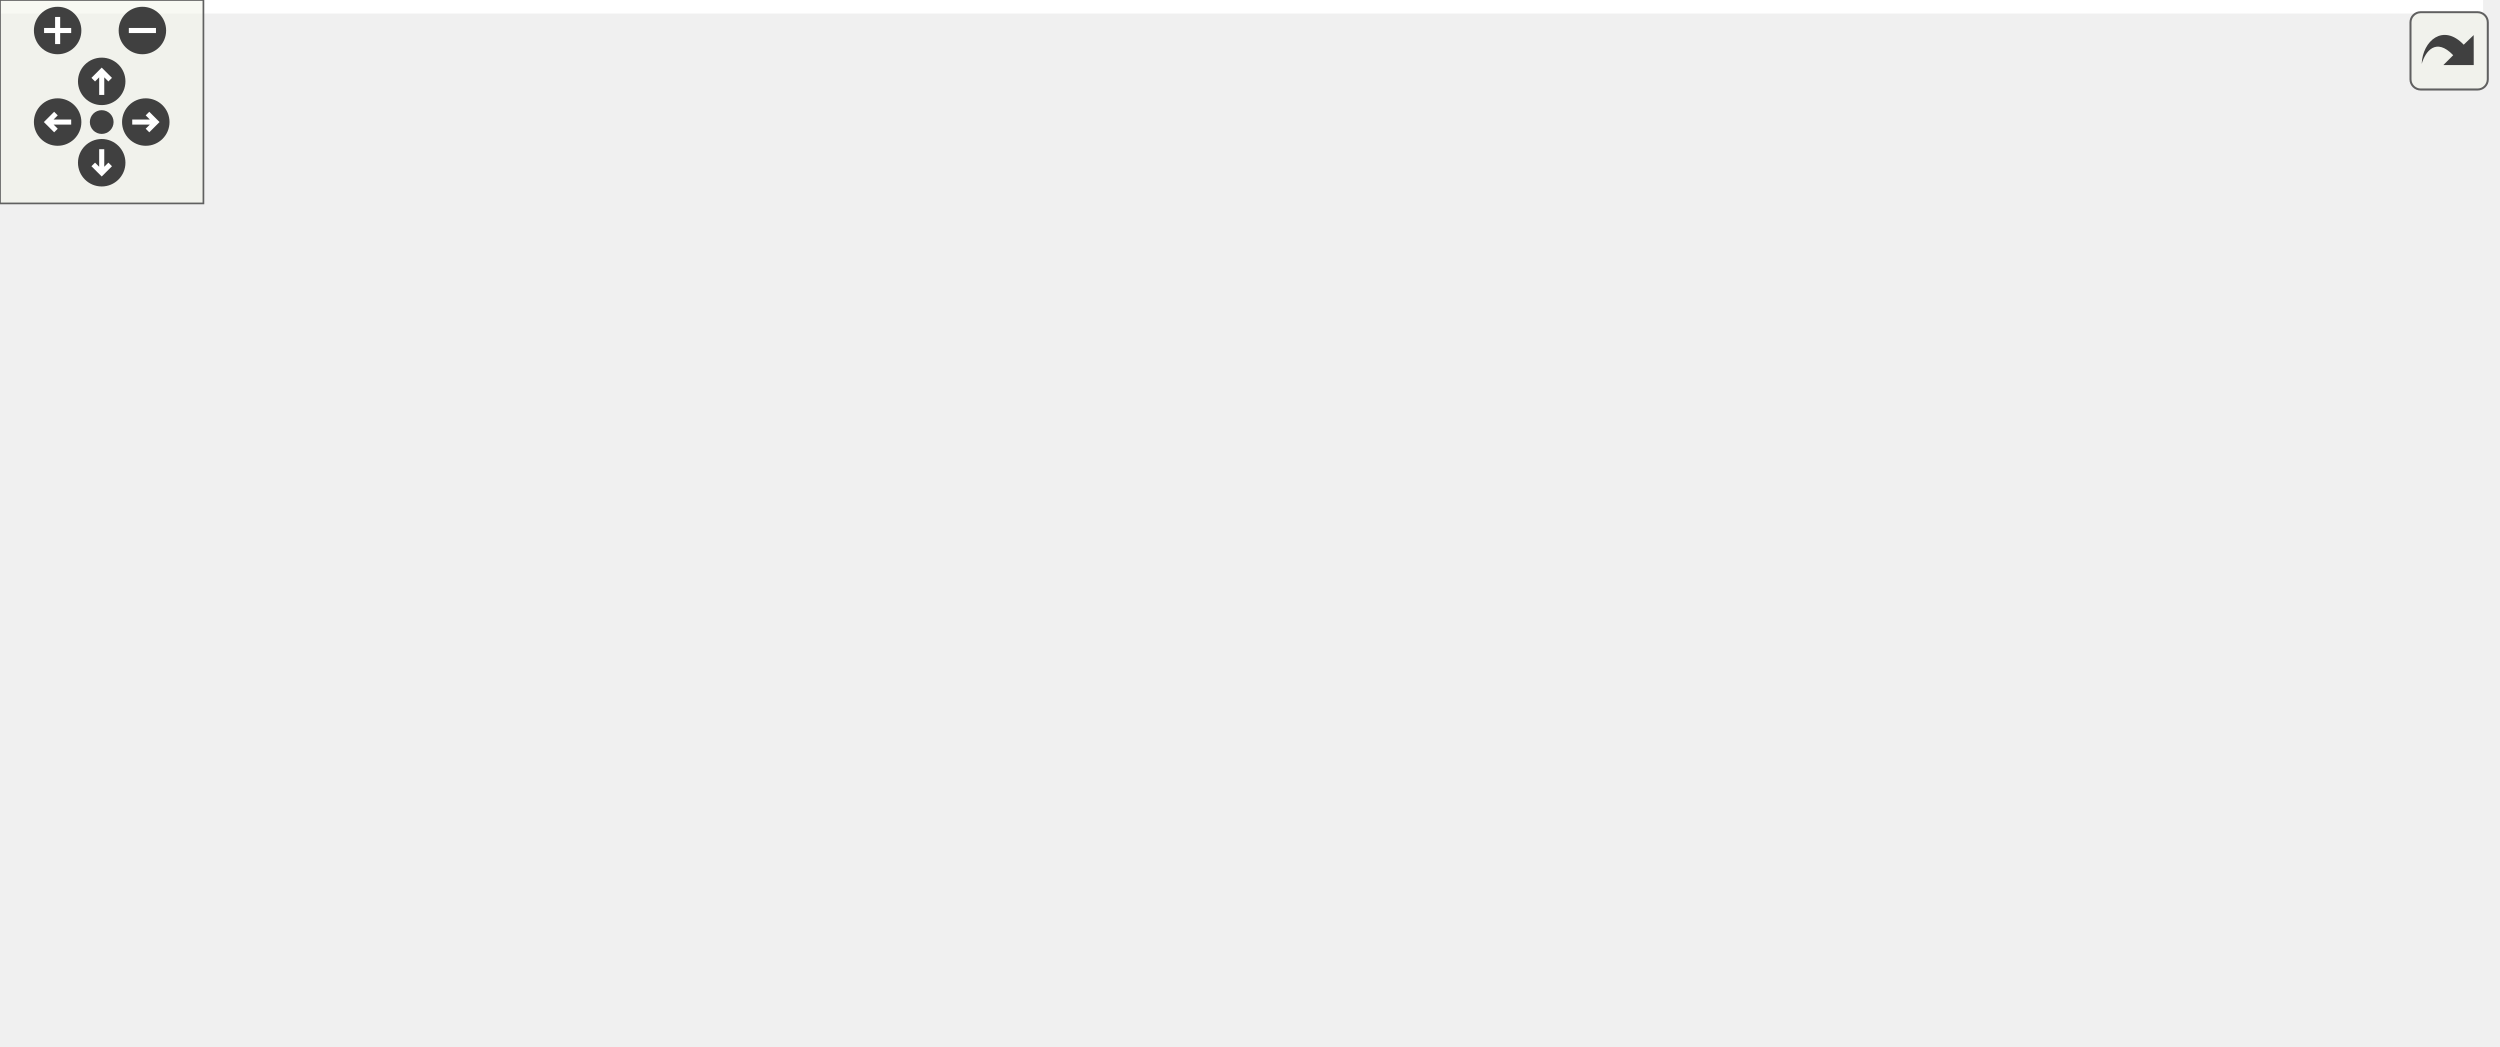
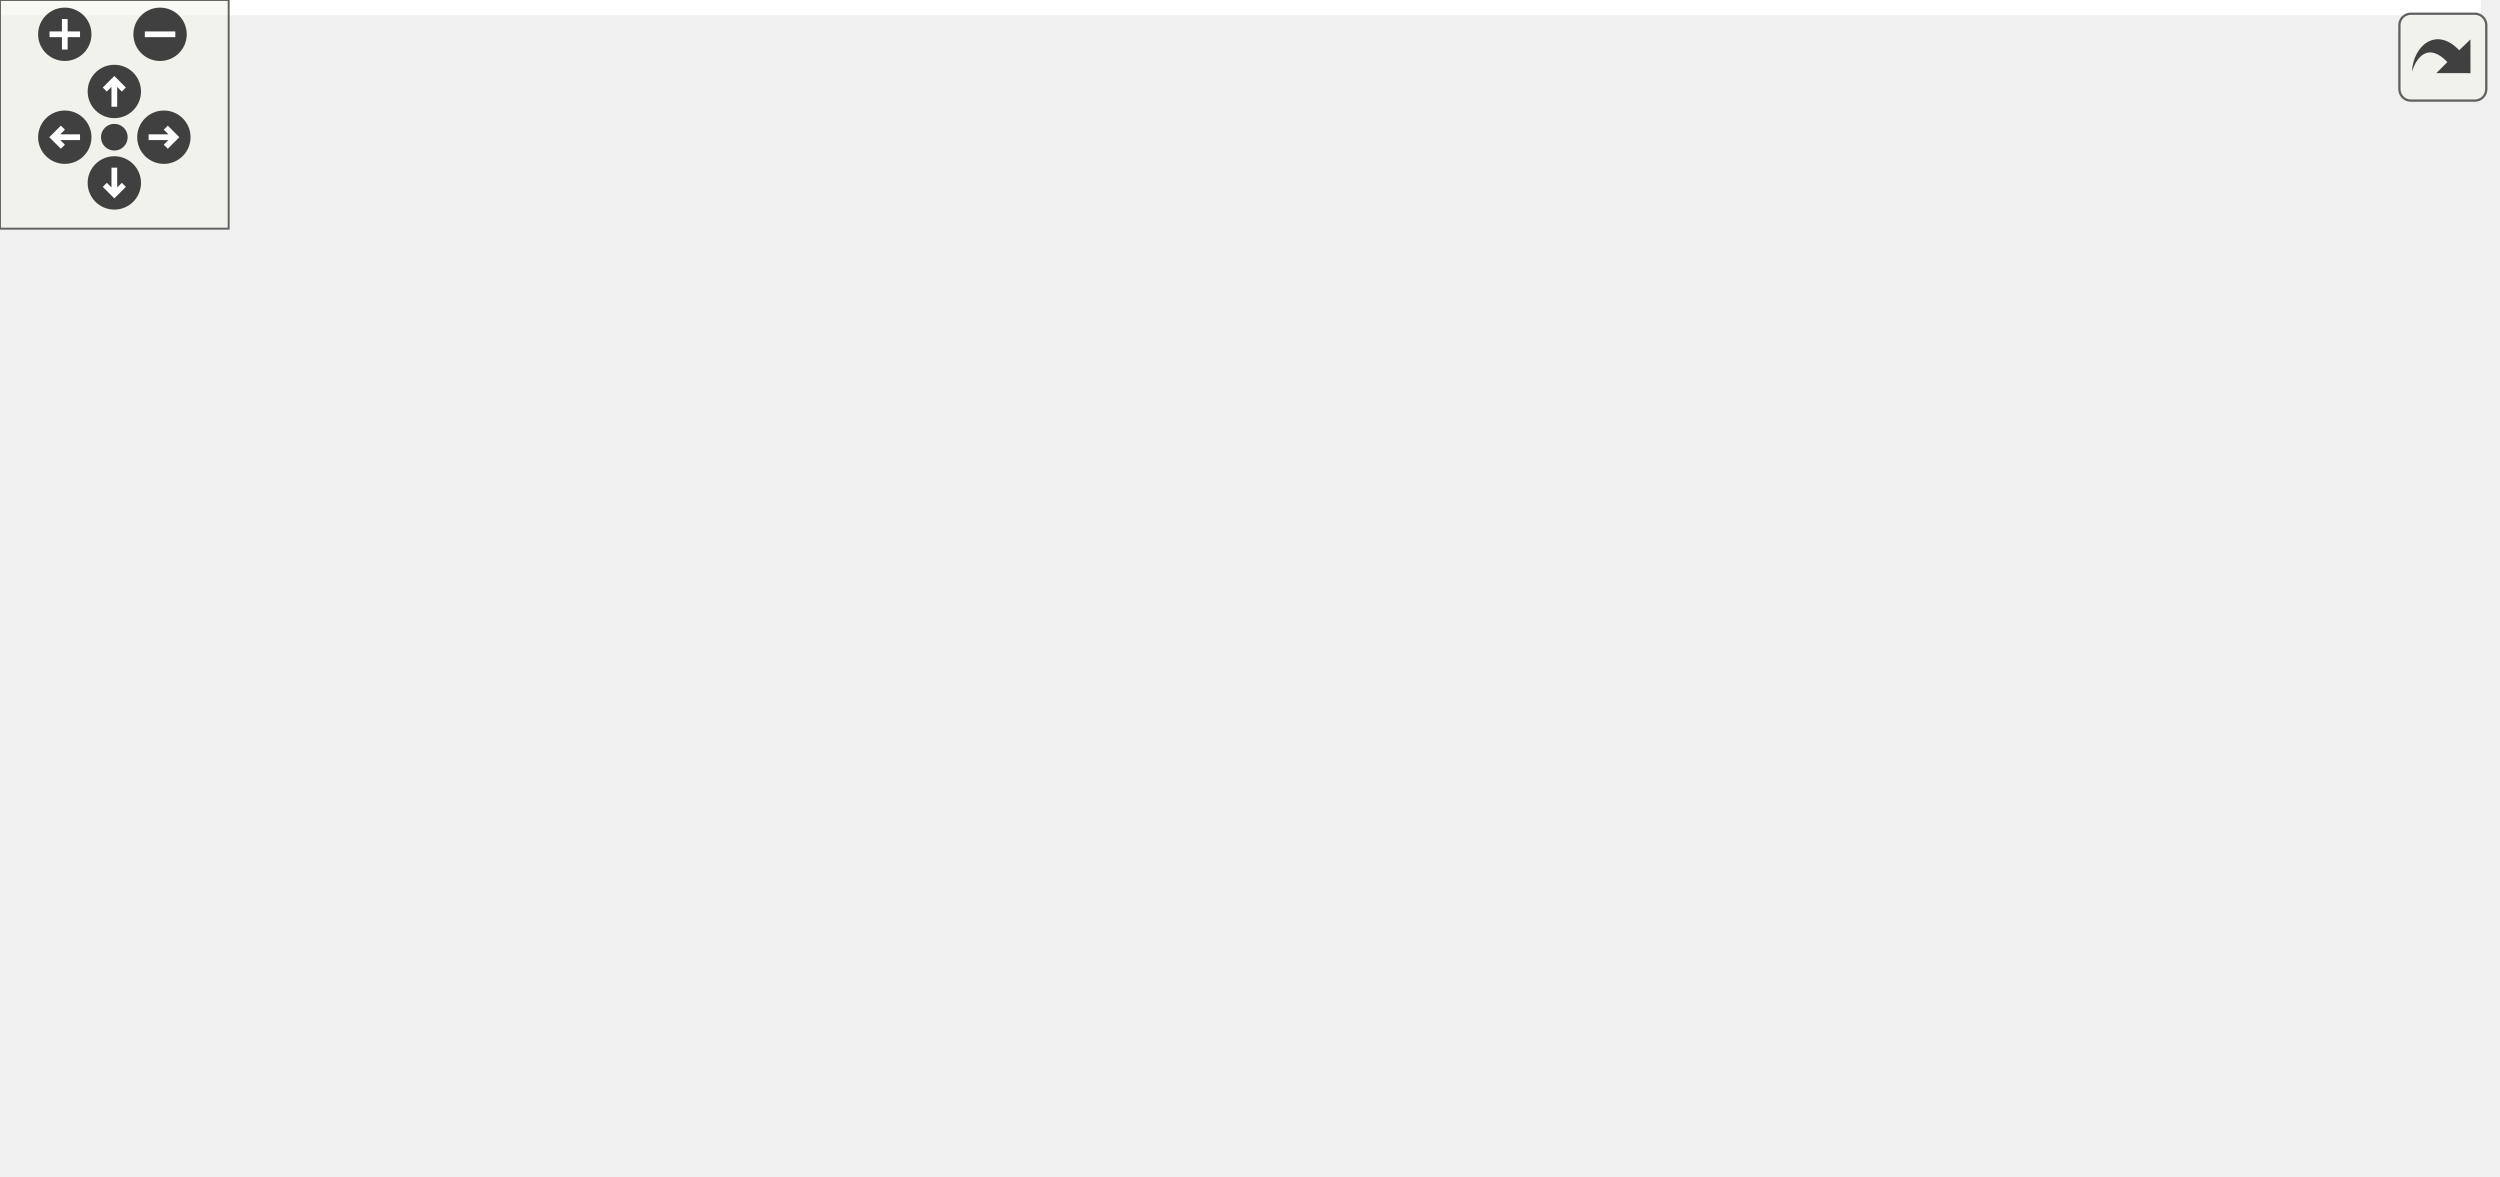
<svg xmlns="http://www.w3.org/2000/svg" xmlns:xlink="http://www.w3.org/1999/xlink" id="main" version="1.1" xml:space="preserve">
  <style type="text/css">
.edge:hover path { stroke: red; }
.edge:hover polygon { stroke: red; fill: red; }
</style>
  <defs>
    <circle id="rim" cx="0" cy="0" r="7" />
    <circle id="rim2" cx="0" cy="0" r="3.5" />
    <g id="zoomPlus">
      <use xlink:href="#rim" fill="#404040">
        <set attributeName="fill" to="#808080" begin="zoomplus.mouseover" end="zoomplus.mouseout" />
      </use>
      <path d="M-4,0h8M0,-4v8" fill="none" stroke="white" stroke-width="1.5" pointer-events="none" />
    </g>
    <g id="zoomMin">
      <use xlink:href="#rim" fill="#404040">
        <set attributeName="fill" to="#808080" begin="zoomminus.mouseover" end="zoomminus.mouseout" />
      </use>
      <path d="M-4,0h8" fill="none" stroke="white" stroke-width="1.5" pointer-events="none" />
    </g>
    <g id="dirArrow">
      <path fill="none" stroke="white" stroke-width="1.5" d="M0,-3.0v7 M-2.5,-0.5L0,-3.0L2.5,-0.5" />
    </g>
    <g id="resetDef">
      <use xlink:href="#rim2" fill="#404040">
        <set attributeName="fill" to="#808080" begin="reset.mouseover" end="reset.mouseout" />
      </use>
    </g>
  </defs>
  <svg id="graph" class="graph">
    <g id="viewport">
-       <polygon fill="#ffffff" stroke="transparent" points="-4,4 -4,-248 732.392,-248 732.392,4 -4,4" />
+       <polygon fill="#ffffff" stroke="transparent" points="-4,4 -4,-248 651,-248 651,4 -4,4" />
      <g id="node1" class="node">
-         <polygon fill="#bfbfbf" stroke="#000000" points="310.892,-224.5 310.892,-243.5 383.892,-243.5 383.892,-224.5 310.892,-224.5" />
-         <text text-anchor="middle" x="347.392" y="-231.5" font-family="Helvetica,sans-Serif" font-size="10.00" fill="#000000">src/main.cpp</text>
+         <polygon fill="#bfbfbf" stroke="#000000" points="318.5,-224.5 318.5,-243.5 391.5,-243.5 391.5,-224.5 318.5,-224.5" />
+         <text text-anchor="middle" x="355" y="-231.5" font-family="Helvetica,sans-Serif" font-size="10.00" fill="#000000">src/main.cpp</text>
      </g>
      <g id="node2" class="node">
        <g id="a_node2">
          <a xlink:href="_collection_iterator_8hpp.html" target="_top" xlink:title="CollectionIterator.hpp">
-             <polygon fill="#ffffff" stroke="#000000" points="76.392,-56.5 76.392,-75.5 186.392,-75.5 186.392,-56.5 76.392,-56.5" />
-             <text text-anchor="middle" x="131.392" y="-63.5" font-family="Helvetica,sans-Serif" font-size="10.00" fill="#000000">CollectionIterator.hpp</text>
+             <polygon fill="#ffffff" stroke="#000000" points="0,-56.5 0,-75.5 110,-75.5 110,-56.5 0,-56.5" />
+             <text text-anchor="middle" x="55" y="-63.5" font-family="Helvetica,sans-Serif" font-size="10.00" fill="#000000">CollectionIterator.hpp</text>
          </a>
        </g>
      </g>
      <g id="edge1" class="edge">
-         <path fill="none" stroke="#191970" d="M343.427,-224.414C332.53,-198.486 301.666,-127.858 282.392,-112 258.162,-92.063 225.399,-80.758 196.584,-74.352" />
-         <polygon fill="#191970" stroke="#191970" points="197.078,-70.88 186.577,-72.284 195.662,-77.736 197.078,-70.88" />
+         <path fill="none" stroke="#191970" d="M318.376,-229.847C259.021,-222.672 144.841,-206.893 109,-188 77.863,-171.586 66.47,-164.519 53,-132 46.968,-117.437 47.993,-99.478 50.234,-85.972" />
+         <polygon fill="#191970" stroke="#191970" points="53.73,-86.341 52.274,-75.847 46.868,-84.958 53.73,-86.341" />
      </g>
      <g id="node6" class="node">
        <g id="a_node6">
          <a xlink:href="_file_dialog_8hpp.html" target="_top" xlink:title="FileDialog.hpp">
-             <polygon fill="#ffffff" stroke="#000000" points="474.892,-168.5 474.892,-187.5 553.892,-187.5 553.892,-168.5 474.892,-168.5" />
-             <text text-anchor="middle" x="514.392" y="-175.5" font-family="Helvetica,sans-Serif" font-size="10.00" fill="#000000">FileDialog.hpp</text>
+             <polygon fill="#ffffff" stroke="#000000" points="495.5,-168.5 495.5,-187.5 574.5,-187.5 574.5,-168.5 495.5,-168.5" />
+             <text text-anchor="middle" x="535" y="-175.5" font-family="Helvetica,sans-Serif" font-size="10.00" fill="#000000">FileDialog.hpp</text>
          </a>
        </g>
      </g>
      <g id="edge5" class="edge">
-         <path fill="none" stroke="#191970" d="M376.101,-224.373C403.75,-215.102 445.75,-201.018 476.209,-190.804" />
-         <polygon fill="#191970" stroke="#191970" points="477.69,-193.999 486.059,-187.501 475.465,-187.362 477.69,-193.999" />
-       </g>
-       <g id="node8" class="node">
-         <polygon fill="#ffffff" stroke="#bfbfbf" points="454.392,-112.5 454.392,-131.5 574.392,-131.5 574.392,-112.5 454.392,-112.5" />
-         <text text-anchor="middle" x="514.392" y="-119.5" font-family="Helvetica,sans-Serif" font-size="10.00" fill="#000000">experimental/filesystem</text>
-       </g>
-       <g id="edge28" class="edge">
-         <path fill="none" stroke="#191970" d="M361.631,-224.451C390.594,-205.027 456.583,-160.77 491.595,-137.29" />
-         <polygon fill="#191970" stroke="#191970" points="493.834,-140.002 500.19,-131.525 489.935,-134.188 493.834,-140.002" />
+         <path fill="none" stroke="#191970" d="M385.943,-224.373C416.004,-215.021 461.803,-200.773 494.698,-190.538" />
+         <polygon fill="#191970" stroke="#191970" points="495.952,-193.814 504.461,-187.501 493.872,-187.13 495.952,-193.814" />
+       </g>
+       <g id="node7" class="node">
+         <polygon fill="#ffffff" stroke="#bfbfbf" points="475,-112.5 475,-131.5 595,-131.5 595,-112.5 475,-112.5" />
+         <text text-anchor="middle" x="535" y="-119.5" font-family="Helvetica,sans-Serif" font-size="10.00" fill="#000000">experimental/filesystem</text>
+       </g>
+       <g id="edge27" class="edge">
+         <path fill="none" stroke="#191970" d="M377.429,-224.356C396.671,-215.745 424.871,-202.313 448,-188 472.436,-172.877 498.436,-152.525 515.581,-138.437" />
+         <polygon fill="#191970" stroke="#191970" points="518.231,-140.785 523.684,-131.702 513.756,-135.402 518.231,-140.785" />
+       </g>
+       <g id="node9" class="node">
+         <g id="a_node9">
+           <a xlink:href="_filtered_collection_8hpp.html" target="_top" xlink:title="FilteredCollection.hpp">
+             <polygon fill="#ffffff" stroke="#000000" points="247.5,-168.5 247.5,-187.5 358.5,-187.5 358.5,-168.5 247.5,-168.5" />
+             <text text-anchor="middle" x="303" y="-175.5" font-family="Helvetica,sans-Serif" font-size="10.00" fill="#000000">FilteredCollection.hpp</text>
+           </a>
+         </g>
+       </g>
+       <g id="edge8" class="edge">
+         <path fill="none" stroke="#191970" d="M345.942,-224.245C338.486,-216.215 327.737,-204.639 318.858,-195.078" />
+         <polygon fill="#191970" stroke="#191970" points="321.323,-192.589 311.954,-187.643 316.194,-197.352 321.323,-192.589" />
      </g>
      <g id="node10" class="node">
        <g id="a_node10">
-           <a xlink:href="_filtered_collection_8hpp.html" target="_top" xlink:title="FilteredCollection.hpp">
-             <polygon fill="#ffffff" stroke="#000000" points="165.892,-168.5 165.892,-187.5 276.892,-187.5 276.892,-168.5 165.892,-168.5" />
-             <text text-anchor="middle" x="221.392" y="-175.5" font-family="Helvetica,sans-Serif" font-size="10.00" fill="#000000">FilteredCollection.hpp</text>
-           </a>
-         </g>
-       </g>
-       <g id="edge9" class="edge">
-         <path fill="none" stroke="#191970" d="M325.732,-224.373C305.415,-215.344 274.828,-201.749 252.017,-191.611" />
-         <polygon fill="#191970" stroke="#191970" points="253.33,-188.364 242.77,-187.501 250.487,-194.761 253.33,-188.364" />
-       </g>
-       <g id="node11" class="node">
-         <g id="a_node11">
          <a xlink:href="_collection_8hpp.html" target="_top" xlink:title="Collection.hpp">
-             <polygon fill="#ffffff" stroke="#000000" points="16.892,-112.5 16.892,-131.5 95.892,-131.5 95.892,-112.5 16.892,-112.5" />
-             <text text-anchor="middle" x="56.392" y="-119.5" font-family="Helvetica,sans-Serif" font-size="10.00" fill="#000000">Collection.hpp</text>
+             <polygon fill="#ffffff" stroke="#000000" points="75.5,-112.5 75.5,-131.5 154.5,-131.5 154.5,-112.5 75.5,-112.5" />
+             <text text-anchor="middle" x="115" y="-119.5" font-family="Helvetica,sans-Serif" font-size="10.00" fill="#000000">Collection.hpp</text>
+           </a>
+         </g>
+       </g>
+       <g id="edge14" class="edge">
+         <path fill="none" stroke="#191970" d="M318.069,-231.91C259.151,-227.758 147.878,-216.297 122,-188 110.846,-175.803 109.994,-156.554 111.401,-141.985" />
+         <polygon fill="#191970" stroke="#191970" points="114.885,-142.334 112.784,-131.95 107.951,-141.379 114.885,-142.334" />
+       </g>
+       <g id="node13" class="node">
+         <g id="a_node13">
+           <a xlink:href="_collection_pool_8hpp.html" target="_top" xlink:title="CollectionPool.hpp">
+             <polygon fill="#ffffff" stroke="#000000" points="131,-168.5 131,-187.5 229,-187.5 229,-168.5 131,-168.5" />
+             <text text-anchor="middle" x="180" y="-175.5" font-family="Helvetica,sans-Serif" font-size="10.00" fill="#000000">CollectionPool.hpp</text>
          </a>
        </g>
      </g>
      <g id="edge15" class="edge">
-         <path fill="none" stroke="#191970" d="M310.821,-231.172C233.252,-224.801 57.868,-208.29 40.392,-188 29.031,-174.809 36.099,-154.878 44.116,-140.37" />
-         <polygon fill="#191970" stroke="#191970" points="47.153,-142.113 49.337,-131.745 41.164,-138.487 47.153,-142.113" />
+         <path fill="none" stroke="#191970" d="M324.916,-224.373C295.817,-215.061 251.548,-200.895 219.597,-190.671" />
+         <polygon fill="#191970" stroke="#191970" points="220.282,-187.215 209.691,-187.501 218.149,-193.882 220.282,-187.215" />
      </g>
      <g id="node14" class="node">
        <g id="a_node14">
-           <a xlink:href="_collection_pool_8hpp.html" target="_top" xlink:title="CollectionPool.hpp">
-             <polygon fill="#ffffff" stroke="#000000" points="49.392,-168.5 49.392,-187.5 147.392,-187.5 147.392,-168.5 49.392,-168.5" />
-             <text text-anchor="middle" x="98.392" y="-175.5" font-family="Helvetica,sans-Serif" font-size="10.00" fill="#000000">CollectionPool.hpp</text>
-           </a>
-         </g>
+           <a xlink:href="_image_8hpp.html" target="_top" xlink:title="Image.hpp">
+             <polygon fill="#ffffff" stroke="#000000" points="377,-168.5 377,-187.5 439,-187.5 439,-168.5 377,-168.5" />
+             <text text-anchor="middle" x="408" y="-175.5" font-family="Helvetica,sans-Serif" font-size="10.00" fill="#000000">Image.hpp</text>
+           </a>
+         </g>
+       </g>
+       <g id="edge20" class="edge">
+         <path fill="none" stroke="#191970" d="M364.232,-224.245C371.832,-216.215 382.788,-204.639 391.837,-195.078" />
+         <polygon fill="#191970" stroke="#191970" points="394.542,-197.311 398.874,-187.643 389.458,-192.5 394.542,-197.311" />
+       </g>
+       <g id="node17" class="node">
+         <polygon fill="#ffffff" stroke="#bfbfbf" points="593,-168.5 593,-187.5 647,-187.5 647,-168.5 593,-168.5" />
+         <text text-anchor="middle" x="620" y="-175.5" font-family="Helvetica,sans-Serif" font-size="10.00" fill="#000000">iostream</text>
+       </g>
+       <g id="edge26" class="edge">
+         <path fill="none" stroke="#191970" d="M391.668,-227.485C435.088,-219.583 509.786,-205.404 583.069,-188.097" />
+         <polygon fill="#191970" stroke="#191970" points="584.012,-191.47 592.928,-185.747 582.389,-184.661 584.012,-191.47" />
+       </g>
+       <g id="node3" class="node">
+         <polygon fill="#ffffff" stroke="#bfbfbf" points="24,-.5 24,-19.5 86,-19.5 86,-.5 24,-.5" />
+         <text text-anchor="middle" x="55" y="-7.5" font-family="Helvetica,sans-Serif" font-size="10.00" fill="#000000">type_traits</text>
+       </g>
+       <g id="edge2" class="edge">
+         <path fill="none" stroke="#191970" d="M55,-56.245C55,-48.938 55,-38.694 55,-29.705" />
+         <polygon fill="#191970" stroke="#191970" points="58.5,-29.643 55,-19.643 51.5,-29.643 58.5,-29.643" />
+       </g>
+       <g id="node4" class="node">
+         <polygon fill="#ffffff" stroke="#bfbfbf" points="114.5,-.5 114.5,-19.5 161.5,-19.5 161.5,-.5 114.5,-.5" />
+         <text text-anchor="middle" x="138" y="-7.5" font-family="Helvetica,sans-Serif" font-size="10.00" fill="#000000">iterator</text>
+       </g>
+       <g id="edge3" class="edge">
+         <path fill="none" stroke="#191970" d="M69.457,-56.245C82.073,-47.734 100.594,-35.237 115.204,-25.38" />
+         <polygon fill="#191970" stroke="#191970" points="117.376,-28.137 123.708,-19.643 113.461,-22.334 117.376,-28.137" />
+       </g>
+       <g id="node5" class="node">
+         <polygon fill="#ffffff" stroke="#bfbfbf" points="254,-.5 254,-19.5 306,-19.5 306,-.5 254,-.5" />
+         <text text-anchor="middle" x="280" y="-7.5" font-family="Helvetica,sans-Serif" font-size="10.00" fill="#000000">memory</text>
+       </g>
+       <g id="edge4" class="edge">
+         <path fill="none" stroke="#191970" d="M93.423,-56.437C135.541,-45.954 202.594,-29.266 243.806,-19.008" />
+         <polygon fill="#191970" stroke="#191970" points="244.837,-22.358 253.696,-16.547 243.147,-15.566 244.837,-22.358" />
+       </g>
+       <g id="edge6" class="edge">
+         <path fill="none" stroke="#191970" d="M535,-168.245C535,-160.938 535,-150.694 535,-141.705" />
+         <polygon fill="#191970" stroke="#191970" points="538.5,-141.643 535,-131.643 531.5,-141.643 538.5,-141.643" />
+       </g>
+       <g id="node8" class="node">
+         <polygon fill="#ffffff" stroke="#bfbfbf" points="543.5,-56.5 543.5,-75.5 584.5,-75.5 584.5,-56.5 543.5,-56.5" />
+         <text text-anchor="middle" x="564" y="-63.5" font-family="Helvetica,sans-Serif" font-size="10.00" fill="#000000">string</text>
+       </g>
+       <g id="edge7" class="edge">
+         <path fill="none" stroke="#191970" d="M560.526,-168.37C576.142,-160.991 594.829,-149.136 604,-132 613.282,-114.657 598.762,-95.499 584.688,-82.312" />
+         <polygon fill="#191970" stroke="#191970" points="586.901,-79.598 577.069,-75.65 582.293,-84.867 586.901,-79.598" />
+       </g>
+       <g id="edge9" class="edge">
+         <path fill="none" stroke="#191970" d="M270.682,-168.373C239.149,-158.981 191.038,-144.65 156.65,-134.406" />
+         <polygon fill="#191970" stroke="#191970" points="157.48,-131.002 146.897,-131.501 155.481,-137.71 157.48,-131.002" />
+       </g>
+       <g id="node11" class="node">
+         <polygon fill="#ffffff" stroke="#bfbfbf" points="211,-112.5 211,-131.5 255,-131.5 255,-112.5 211,-112.5" />
+         <text text-anchor="middle" x="233" y="-119.5" font-family="Helvetica,sans-Serif" font-size="10.00" fill="#000000">vector</text>
+       </g>
+       <g id="edge12" class="edge">
+         <path fill="none" stroke="#191970" d="M290.807,-168.245C280.368,-159.894 265.135,-147.708 252.926,-137.941" />
+         <polygon fill="#191970" stroke="#191970" points="255.048,-135.157 245.053,-131.643 250.676,-140.623 255.048,-135.157" />
+       </g>
+       <g id="node12" class="node">
+         <polygon fill="#ffffff" stroke="#bfbfbf" points="273.5,-112.5 273.5,-131.5 332.5,-131.5 332.5,-112.5 273.5,-112.5" />
+         <text text-anchor="middle" x="303" y="-119.5" font-family="Helvetica,sans-Serif" font-size="10.00" fill="#000000">functional</text>
+       </g>
+       <g id="edge13" class="edge">
+         <path fill="none" stroke="#191970" d="M303,-168.245C303,-160.938 303,-150.694 303,-141.705" />
+         <polygon fill="#191970" stroke="#191970" points="306.5,-141.643 303,-131.643 299.5,-141.643 306.5,-141.643" />
+       </g>
+       <g id="edge10" class="edge">
+         <path fill="none" stroke="#191970" d="M104.549,-112.246C95.773,-104.055 83.045,-92.175 72.686,-82.507" />
+         <polygon fill="#191970" stroke="#191970" points="75.03,-79.907 65.331,-75.643 70.254,-85.025 75.03,-79.907" />
+       </g>
+       <g id="edge11" class="edge">
+         <path fill="none" stroke="#191970" d="M116.961,-112.451C120.729,-94.101 129.048,-53.591 134.022,-29.369" />
+         <polygon fill="#191970" stroke="#191970" points="137.461,-30.025 136.044,-19.525 130.604,-28.616 137.461,-30.025" />
+       </g>
+       <g id="edge17" class="edge">
+         <path fill="none" stroke="#191970" d="M130.944,-169.678C107.862,-163.236 81.961,-151.892 66,-132 55.674,-119.132 53.42,-100.227 53.46,-85.944" />
+         <polygon fill="#191970" stroke="#191970" points="56.968,-85.818 53.873,-75.685 49.973,-85.536 56.968,-85.818" />
+       </g>
+       <g id="edge19" class="edge">
+         <path fill="none" stroke="#191970" d="M177.622,-168.486C170.954,-141.814 151.978,-65.912 142.924,-29.695" />
+         <polygon fill="#191970" stroke="#191970" points="146.278,-28.68 140.457,-19.828 139.487,-30.378 146.278,-28.68" />
      </g>
      <g id="edge16" class="edge">
-         <path fill="none" stroke="#191970" d="M310.652,-225.737C268.342,-216.222 198.521,-200.519 150.586,-189.738" />
-         <polygon fill="#191970" stroke="#191970" points="151.231,-186.296 140.707,-187.517 149.695,-193.125 151.231,-186.296" />
+         <path fill="none" stroke="#191970" d="M168.678,-168.245C159.078,-159.975 145.111,-147.942 133.831,-138.223" />
+         <polygon fill="#191970" stroke="#191970" points="136.053,-135.518 126.192,-131.643 131.484,-140.821 136.053,-135.518" />
+       </g>
+       <g id="edge18" class="edge">
+         <path fill="none" stroke="#191970" d="M189.232,-168.245C196.832,-160.215 207.788,-148.639 216.837,-139.078" />
+         <polygon fill="#191970" stroke="#191970" points="219.542,-141.311 223.874,-131.643 214.458,-136.5 219.542,-141.311" />
+       </g>
+       <g id="edge25" class="edge">
+         <path fill="none" stroke="#191970" d="M400.751,-168.486C380.08,-141.355 320.594,-63.28 293.606,-27.858" />
+         <polygon fill="#191970" stroke="#191970" points="296.332,-25.661 287.488,-19.828 290.764,-29.903 296.332,-25.661" />
+       </g>
+       <g id="edge24" class="edge">
+         <path fill="none" stroke="#191970" d="M429.832,-168.373C450.31,-159.344 481.14,-145.749 504.132,-135.611" />
+         <polygon fill="#191970" stroke="#191970" points="505.715,-138.738 513.453,-131.501 502.891,-132.333 505.715,-138.738" />
      </g>
      <g id="node15" class="node">
        <g id="a_node15">
-           <a xlink:href="_image_8hpp.html" target="_top" xlink:title="Image.hpp">
-             <polygon fill="#ffffff" stroke="#000000" points="337.392,-168.5 337.392,-187.5 399.392,-187.5 399.392,-168.5 337.392,-168.5" />
-             <text text-anchor="middle" x="368.392" y="-175.5" font-family="Helvetica,sans-Serif" font-size="10.00" fill="#000000">Image.hpp</text>
+           <a xlink:href="_tag_list_8hpp.html" target="_top" xlink:title="TagList.hpp">
+             <polygon fill="#ffffff" stroke="#000000" points="389,-112.5 389,-131.5 457,-131.5 457,-112.5 389,-112.5" />
+             <text text-anchor="middle" x="423" y="-119.5" font-family="Helvetica,sans-Serif" font-size="10.00" fill="#000000">TagList.hpp</text>
          </a>
        </g>
      </g>
      <g id="edge21" class="edge">
-         <path fill="none" stroke="#191970" d="M351.05,-224.245C353.851,-216.778 357.801,-206.243 361.225,-197.114" />
-         <polygon fill="#191970" stroke="#191970" points="364.542,-198.235 364.776,-187.643 357.988,-195.777 364.542,-198.235" />
-       </g>
-       <g id="node18" class="node">
-         <polygon fill="#ffffff" stroke="#bfbfbf" points="572.392,-168.5 572.392,-187.5 626.392,-187.5 626.392,-168.5 572.392,-168.5" />
-         <text text-anchor="middle" x="599.392" y="-175.5" font-family="Helvetica,sans-Serif" font-size="10.00" fill="#000000">iostream</text>
-       </g>
-       <g id="edge27" class="edge">
-         <path fill="none" stroke="#191970" d="M384.238,-226.867C425.337,-218.753 494.01,-204.729 562.25,-188.174" />
-         <polygon fill="#191970" stroke="#191970" points="563.43,-191.489 572.312,-185.713 561.767,-184.689 563.43,-191.489" />
-       </g>
-       <g id="node3" class="node">
-         <polygon fill="#ffffff" stroke="#bfbfbf" points="100.392,-.5 100.392,-19.5 162.392,-19.5 162.392,-.5 100.392,-.5" />
-         <text text-anchor="middle" x="131.392" y="-7.5" font-family="Helvetica,sans-Serif" font-size="10.00" fill="#000000">type_traits</text>
-       </g>
-       <g id="edge2" class="edge">
-         <path fill="none" stroke="#191970" d="M131.392,-56.245C131.392,-48.938 131.392,-38.694 131.392,-29.705" />
-         <polygon fill="#191970" stroke="#191970" points="134.893,-29.643 131.392,-19.643 127.892,-29.643 134.893,-29.643" />
-       </g>
-       <g id="node4" class="node">
-         <polygon fill="#ffffff" stroke="#bfbfbf" points="24.892,-.5 24.892,-19.5 71.892,-19.5 71.892,-.5 24.892,-.5" />
-         <text text-anchor="middle" x="48.392" y="-7.5" font-family="Helvetica,sans-Serif" font-size="10.00" fill="#000000">iterator</text>
-       </g>
-       <g id="edge3" class="edge">
-         <path fill="none" stroke="#191970" d="M116.935,-56.245C104.319,-47.734 85.798,-35.237 71.188,-25.38" />
-         <polygon fill="#191970" stroke="#191970" points="72.931,-22.334 62.684,-19.643 69.016,-28.137 72.931,-22.334" />
-       </g>
-       <g id="node5" class="node">
-         <polygon fill="#ffffff" stroke="#bfbfbf" points="250.392,-.5 250.392,-19.5 302.392,-19.5 302.392,-.5 250.392,-.5" />
-         <text text-anchor="middle" x="276.392" y="-7.5" font-family="Helvetica,sans-Serif" font-size="10.00" fill="#000000">memory</text>
-       </g>
-       <g id="edge4" class="edge">
-         <path fill="none" stroke="#191970" d="M156.319,-56.373C180.013,-47.223 215.844,-33.384 242.199,-23.206" />
-         <polygon fill="#191970" stroke="#191970" points="243.724,-26.369 251.791,-19.501 241.202,-19.839 243.724,-26.369" />
-       </g>
-       <g id="node7" class="node">
-         <g id="a_node7">
-           <a xlink:href="system__target_8hpp.html" target="_top" xlink:title="system_target.hpp">
-             <polygon fill="#ffffff" stroke="#000000" points="630.392,-112.5 630.392,-131.5 728.392,-131.5 728.392,-112.5 630.392,-112.5" />
-             <text text-anchor="middle" x="679.392" y="-119.5" font-family="Helvetica,sans-Serif" font-size="10.00" fill="#000000">system_target.hpp</text>
-           </a>
-         </g>
-       </g>
-       <g id="edge6" class="edge">
-         <path fill="none" stroke="#191970" d="M542.757,-168.373C570.075,-159.102 611.572,-145.018 641.666,-134.804" />
-         <polygon fill="#191970" stroke="#191970" points="643.053,-138.029 651.398,-131.501 640.804,-131.401 643.053,-138.029" />
-       </g>
-       <g id="edge7" class="edge">
-         <path fill="none" stroke="#191970" d="M514.392,-168.245C514.392,-160.938 514.392,-150.694 514.392,-141.705" />
-         <polygon fill="#191970" stroke="#191970" points="517.893,-141.643 514.392,-131.643 510.892,-141.643 517.893,-141.643" />
-       </g>
-       <g id="node9" class="node">
-         <polygon fill="#ffffff" stroke="#bfbfbf" points="522.892,-56.5 522.892,-75.5 563.892,-75.5 563.892,-56.5 522.892,-56.5" />
-         <text text-anchor="middle" x="543.392" y="-63.5" font-family="Helvetica,sans-Serif" font-size="10.00" fill="#000000">string</text>
-       </g>
-       <g id="edge8" class="edge">
-         <path fill="none" stroke="#191970" d="M539.919,-168.37C555.534,-160.991 574.221,-149.136 583.392,-132 592.674,-114.657 578.154,-95.499 564.08,-82.312" />
-         <polygon fill="#191970" stroke="#191970" points="566.293,-79.598 556.461,-75.65 561.685,-84.867 566.293,-79.598" />
-       </g>
-       <g id="edge10" class="edge">
-         <path fill="none" stroke="#191970" d="M193.028,-168.373C165.71,-159.102 124.213,-145.018 94.119,-134.804" />
-         <polygon fill="#191970" stroke="#191970" points="94.981,-131.401 84.387,-131.501 92.731,-138.029 94.981,-131.401" />
-       </g>
-       <g id="node12" class="node">
-         <polygon fill="#ffffff" stroke="#bfbfbf" points="152.392,-112.5 152.392,-131.5 196.392,-131.5 196.392,-112.5 152.392,-112.5" />
-         <text text-anchor="middle" x="174.392" y="-119.5" font-family="Helvetica,sans-Serif" font-size="10.00" fill="#000000">vector</text>
-       </g>
-       <g id="edge13" class="edge">
-         <path fill="none" stroke="#191970" d="M213.206,-168.245C206.534,-160.296 196.945,-148.871 188.967,-139.366" />
-         <polygon fill="#191970" stroke="#191970" points="191.595,-137.052 182.485,-131.643 186.233,-141.553 191.595,-137.052" />
-       </g>
-       <g id="node13" class="node">
-         <polygon fill="#ffffff" stroke="#bfbfbf" points="214.892,-112.5 214.892,-131.5 273.892,-131.5 273.892,-112.5 214.892,-112.5" />
-         <text text-anchor="middle" x="244.392" y="-119.5" font-family="Helvetica,sans-Serif" font-size="10.00" fill="#000000">functional</text>
-       </g>
-       <g id="edge14" class="edge">
-         <path fill="none" stroke="#191970" d="M225.399,-168.245C228.466,-160.778 232.793,-150.243 236.542,-141.114" />
-         <polygon fill="#191970" stroke="#191970" points="239.87,-142.223 240.432,-131.643 233.395,-139.563 239.87,-142.223" />
-       </g>
-       <g id="edge11" class="edge">
-         <path fill="none" stroke="#191970" d="M69.456,-112.246C80.749,-103.814 97.277,-91.473 110.419,-81.66" />
-         <polygon fill="#191970" stroke="#191970" points="112.559,-84.43 118.478,-75.643 108.371,-78.821 112.559,-84.43" />
-       </g>
-       <g id="edge12" class="edge">
-         <path fill="none" stroke="#191970" d="M55.71,-112.451C54.406,-94.184 51.532,-53.955 49.799,-29.698" />
-         <polygon fill="#191970" stroke="#191970" points="53.276,-29.25 49.073,-19.525 46.294,-29.749 53.276,-29.25" />
-       </g>
-       <g id="edge18" class="edge">
-         <path fill="none" stroke="#191970" d="M101.206,-168.451C106.613,-150.101 118.549,-109.591 125.685,-85.369" />
-         <polygon fill="#191970" stroke="#191970" points="129.117,-86.106 128.586,-75.525 122.402,-84.128 129.117,-86.106" />
-       </g>
-       <g id="edge20" class="edge">
-         <path fill="none" stroke="#191970" d="M58.525,-168.337C39.557,-161.52 18.613,-150.245 7.392,-132 -13.445,-98.119 14.521,-52.367 33.494,-27.635" />
-         <polygon fill="#191970" stroke="#191970" points="36.231,-29.817 39.735,-19.818 30.761,-25.449 36.231,-29.817" />
-       </g>
-       <g id="edge17" class="edge">
-         <path fill="none" stroke="#191970" d="M91.077,-168.245C85.174,-160.376 76.718,-149.101 69.633,-139.654" />
-         <polygon fill="#191970" stroke="#191970" points="72.424,-137.543 63.624,-131.643 66.824,-141.743 72.424,-137.543" />
-       </g>
-       <g id="edge19" class="edge">
-         <path fill="none" stroke="#191970" d="M111.631,-168.245C123.073,-159.814 139.822,-147.473 153.14,-137.66" />
-         <polygon fill="#191970" stroke="#191970" points="155.332,-140.392 161.306,-131.643 151.179,-134.757 155.332,-140.392" />
-       </g>
-       <g id="edge26" class="edge">
-         <path fill="none" stroke="#191970" d="M363.183,-168.486C348.451,-141.584 306.292,-64.599 286.67,-28.767" />
-         <polygon fill="#191970" stroke="#191970" points="289.647,-26.918 281.774,-19.828 283.508,-30.28 289.647,-26.918" />
-       </g>
-       <g id="edge25" class="edge">
-         <path fill="none" stroke="#191970" d="M393.491,-168.373C417.348,-159.223 453.426,-145.384 479.963,-135.206" />
-         <polygon fill="#191970" stroke="#191970" points="481.538,-138.35 489.622,-131.501 479.031,-131.815 481.538,-138.35" />
+         <path fill="none" stroke="#191970" d="M410.613,-168.245C412.592,-160.858 415.374,-150.469 417.801,-141.409" />
+         <polygon fill="#191970" stroke="#191970" points="421.211,-142.208 420.417,-131.643 414.449,-140.397 421.211,-142.208" />
+       </g>
+       <g id="edge22" class="edge">
+         <path fill="none" stroke="#191970" d="M447.239,-112.373C471.256,-102.834 508.099,-88.202 533.961,-77.931" />
+         <polygon fill="#191970" stroke="#191970" points="535.283,-81.171 543.285,-74.227 532.699,-74.666 535.283,-81.171" />
      </g>
      <g id="node16" class="node">
-         <g id="a_node16">
-           <a xlink:href="_tag_list_8hpp.html" target="_top" xlink:title="TagList.hpp">
-             <polygon fill="#ffffff" stroke="#000000" points="368.392,-112.5 368.392,-131.5 436.392,-131.5 436.392,-112.5 368.392,-112.5" />
-             <text text-anchor="middle" x="402.392" y="-119.5" font-family="Helvetica,sans-Serif" font-size="10.00" fill="#000000">TagList.hpp</text>
-           </a>
-         </g>
-       </g>
-       <g id="edge22" class="edge">
-         <path fill="none" stroke="#191970" d="M374.315,-168.245C378.995,-160.537 385.66,-149.56 391.321,-140.235" />
-         <polygon fill="#191970" stroke="#191970" points="394.34,-142.007 396.538,-131.643 388.356,-138.374 394.34,-142.007" />
+         <polygon fill="#ffffff" stroke="#bfbfbf" points="389,-56.5 389,-75.5 467,-75.5 467,-56.5 389,-56.5" />
+         <text text-anchor="middle" x="428" y="-63.5" font-family="Helvetica,sans-Serif" font-size="10.00" fill="#000000">unordered_set</text>
      </g>
      <g id="edge23" class="edge">
-         <path fill="none" stroke="#191970" d="M426.631,-112.373C450.649,-102.834 487.491,-88.202 513.353,-77.931" />
-         <polygon fill="#191970" stroke="#191970" points="514.675,-81.171 522.677,-74.227 512.092,-74.666 514.675,-81.171" />
-       </g>
-       <g id="node17" class="node">
-         <polygon fill="#ffffff" stroke="#bfbfbf" points="368.392,-56.5 368.392,-75.5 446.392,-75.5 446.392,-56.5 368.392,-56.5" />
-         <text text-anchor="middle" x="407.392" y="-63.5" font-family="Helvetica,sans-Serif" font-size="10.00" fill="#000000">unordered_set</text>
-       </g>
-       <g id="edge24" class="edge">
-         <path fill="none" stroke="#191970" d="M403.263,-112.246C403.916,-104.938 404.83,-94.694 405.633,-85.705" />
-         <polygon fill="#191970" stroke="#191970" points="409.128,-85.914 406.531,-75.643 402.156,-85.292 409.128,-85.914" />
+         <path fill="none" stroke="#191970" d="M423.871,-112.246C424.523,-104.938 425.438,-94.694 426.241,-85.705" />
+         <polygon fill="#191970" stroke="#191970" points="429.736,-85.914 427.139,-75.643 422.764,-85.292 429.736,-85.914" />
      </g>
    </g>
  </svg>
  <g id="navigator" transform="translate(0 0)" fill="#404254">
    <rect fill="#f2f5e9" fill-opacity="0.5" stroke="#606060" stroke-width=".5" x="0" y="0" width="60" height="60" />
    <use id="zoomplus" xlink:href="#zoomPlus" x="17" y="9" />
    <use id="zoomminus" xlink:href="#zoomMin" x="42" y="9" />
    <use id="reset" xlink:href="#resetDef" x="30" y="36" />
    <g id="arrowUp" xlink:href="#dirArrow" transform="translate(30 24)">
      <use xlink:href="#rim" fill="#404040">
        <set attributeName="fill" to="#808080" begin="arrowUp.mouseover" end="arrowUp.mouseout" />
      </use>
      <path fill="none" stroke="white" stroke-width="1.5" d="M0,-3.0v7 M-2.5,-0.5L0,-3.0L2.5,-0.5" />
    </g>
    <g id="arrowRight" xlink:href="#dirArrow" transform="rotate(90) translate(36 -43)">
      <use xlink:href="#rim" fill="#404040">
        <set attributeName="fill" to="#808080" begin="arrowRight.mouseover" end="arrowRight.mouseout" />
      </use>
      <path fill="none" stroke="white" stroke-width="1.5" d="M0,-3.0v7 M-2.5,-0.5L0,-3.0L2.5,-0.5" />
    </g>
    <g id="arrowDown" xlink:href="#dirArrow" transform="rotate(180) translate(-30 -48)">
      <use xlink:href="#rim" fill="#404040">
        <set attributeName="fill" to="#808080" begin="arrowDown.mouseover" end="arrowDown.mouseout" />
      </use>
      <path fill="none" stroke="white" stroke-width="1.5" d="M0,-3.0v7 M-2.5,-0.5L0,-3.0L2.5,-0.5" />
    </g>
    <g id="arrowLeft" xlink:href="#dirArrow" transform="rotate(270) translate(-36 17)">
      <use xlink:href="#rim" fill="#404040">
        <set attributeName="fill" to="#808080" begin="arrowLeft.mouseover" end="arrowLeft.mouseout" />
      </use>
      <path fill="none" stroke="white" stroke-width="1.5" d="M0,-3.0v7 M-2.5,-0.5L0,-3.0L2.5,-0.5" />
    </g>
  </g>
  <svg viewBox="0 0 15 15" width="100%" height="30px" preserveAspectRatio="xMaxYMin meet">
    <g id="arrow_out" transform="scale(0.3 0.3)">
      <a xlink:href="main_8cpp__incl_org.svg" target="_base">
        <rect id="button" ry="5" rx="5" y="6" x="6" height="38" width="38" fill="#f2f5e9" fill-opacity="0.5" stroke="#606060" stroke-width="1.0" />
        <path id="arrow" d="M 11.5,31.437 C 11.94,20.098 22.043,11.323 32.159,21.979 L 37.069,17.246 C 37.069,17.246 37.088,32 37.088,32 L 22.16,31.978 C 22.16,31.978 26.998,27.14 26.998,27.14 C 18.529,18.264 13.292,25.23 11.5,31.437 z" style="fill:#404040;" />
      </a>
    </g>
  </svg>
</svg>
